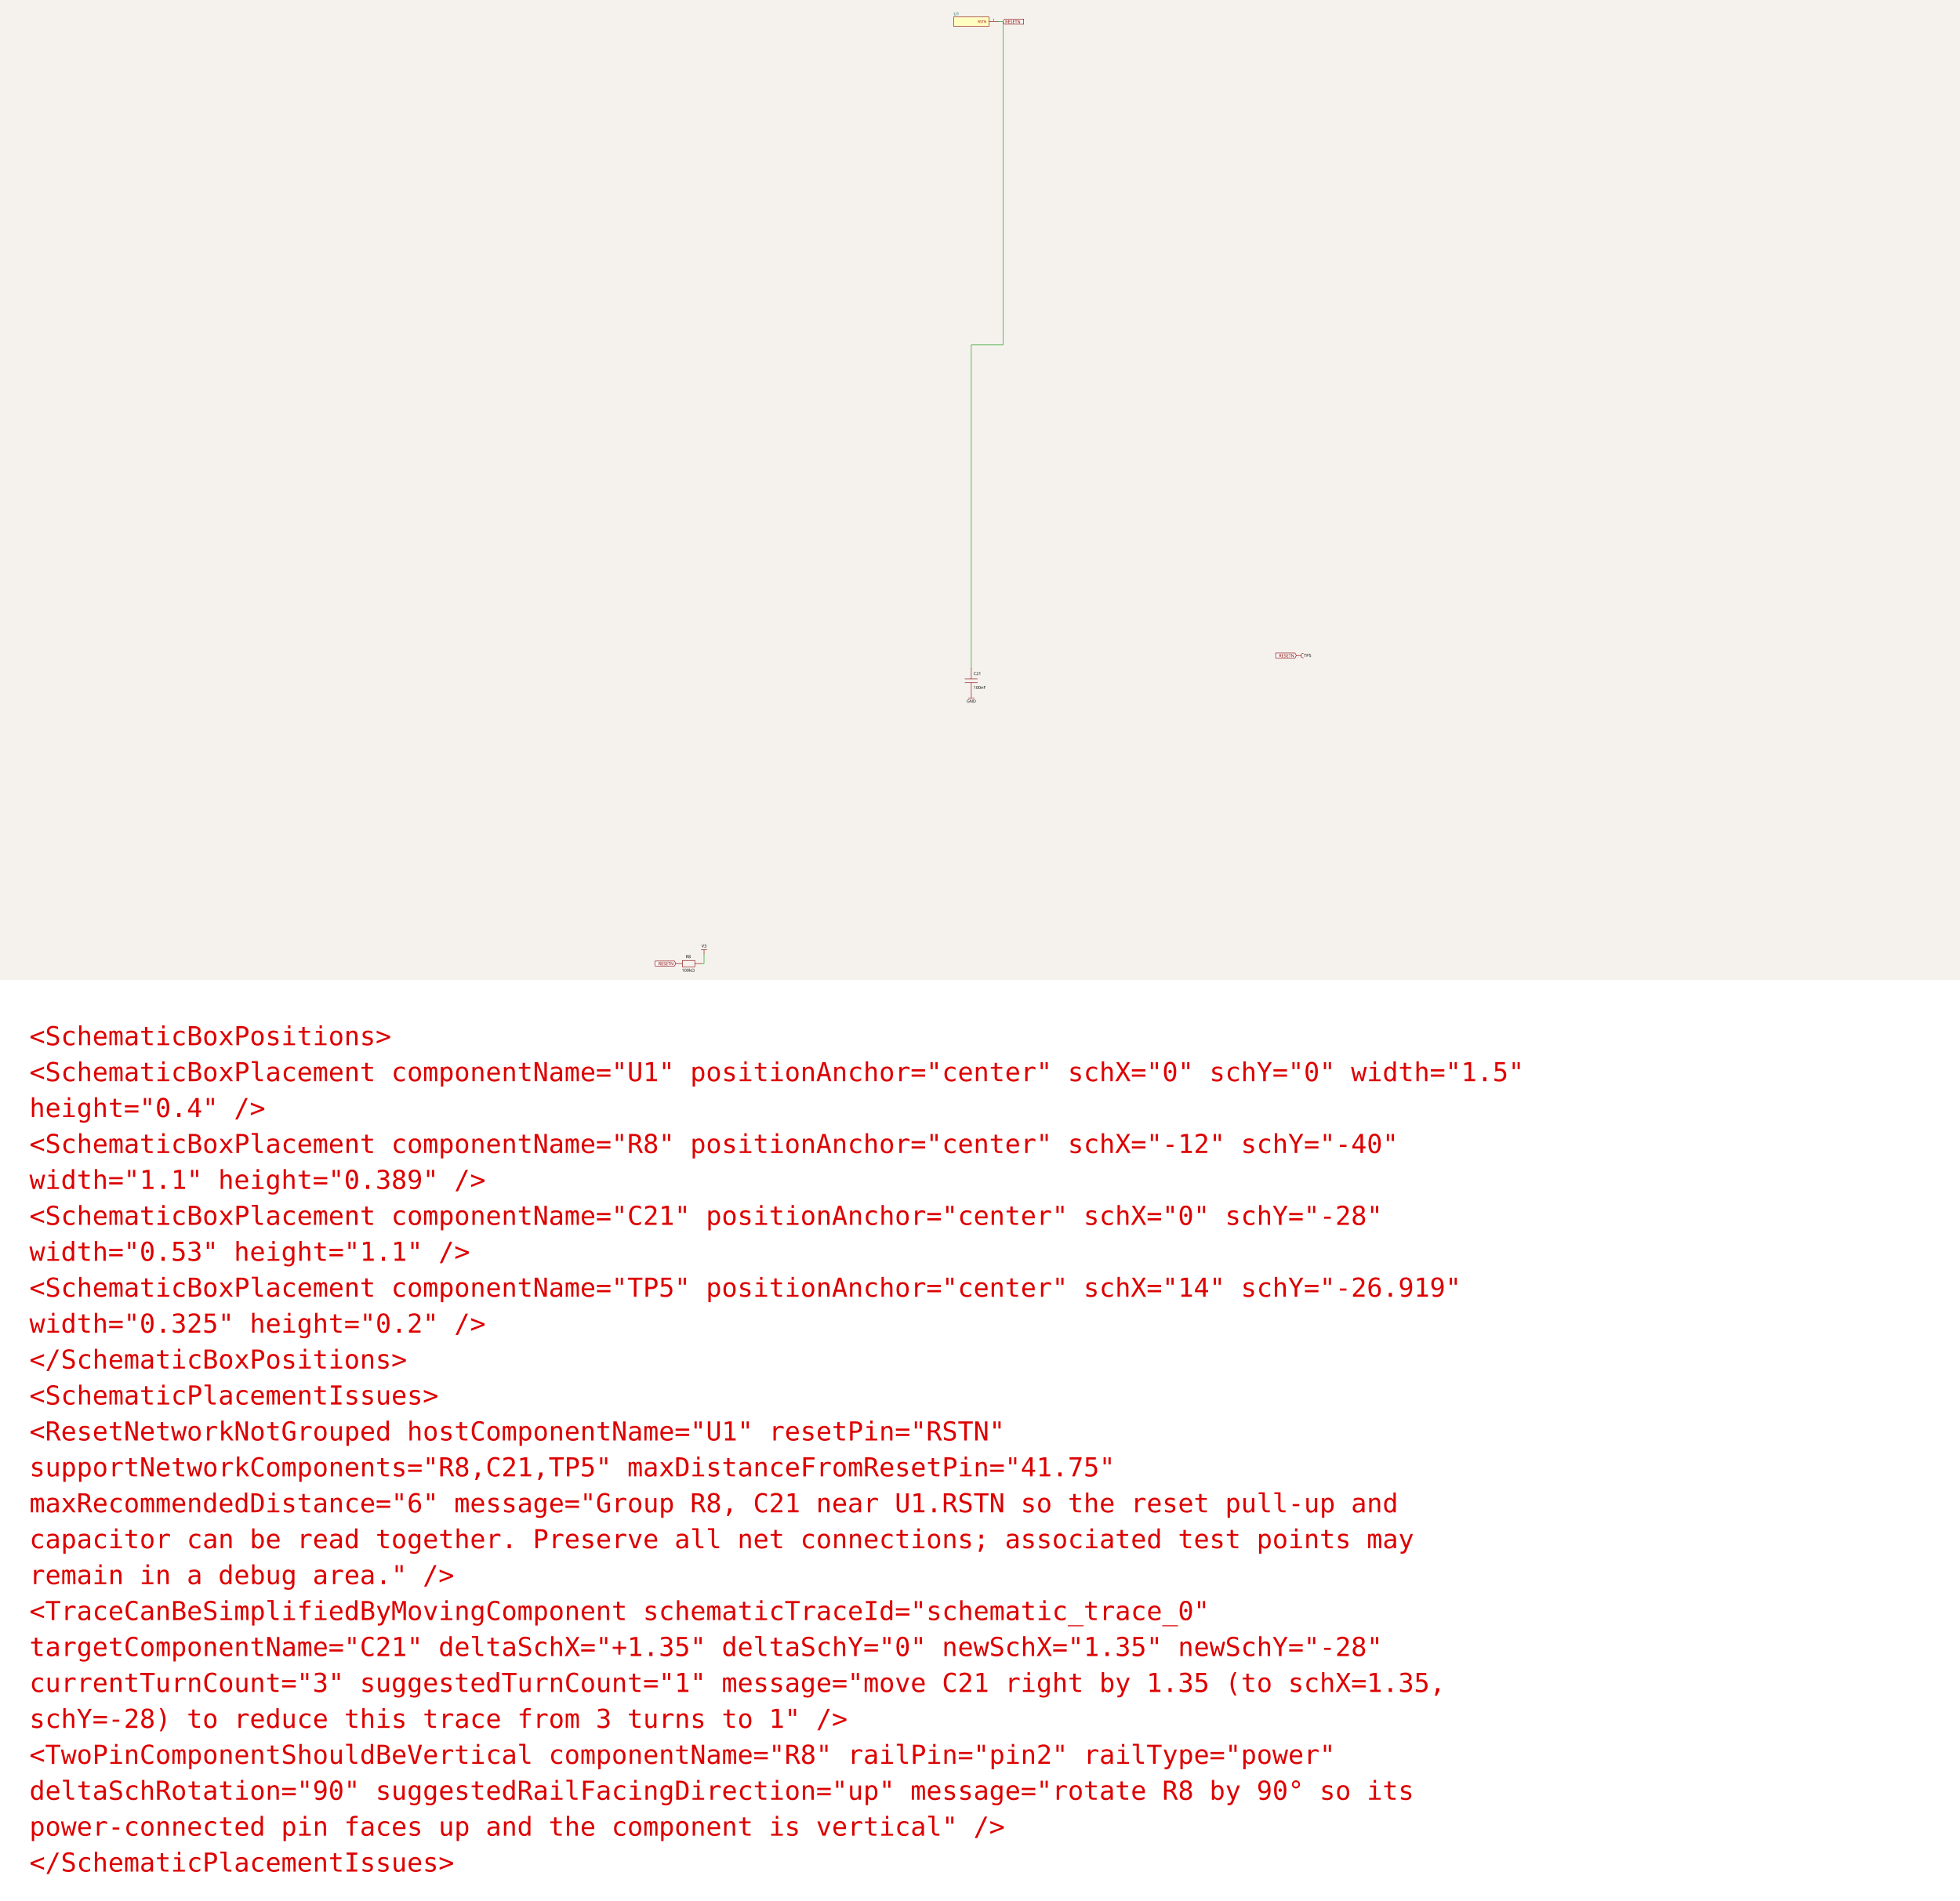
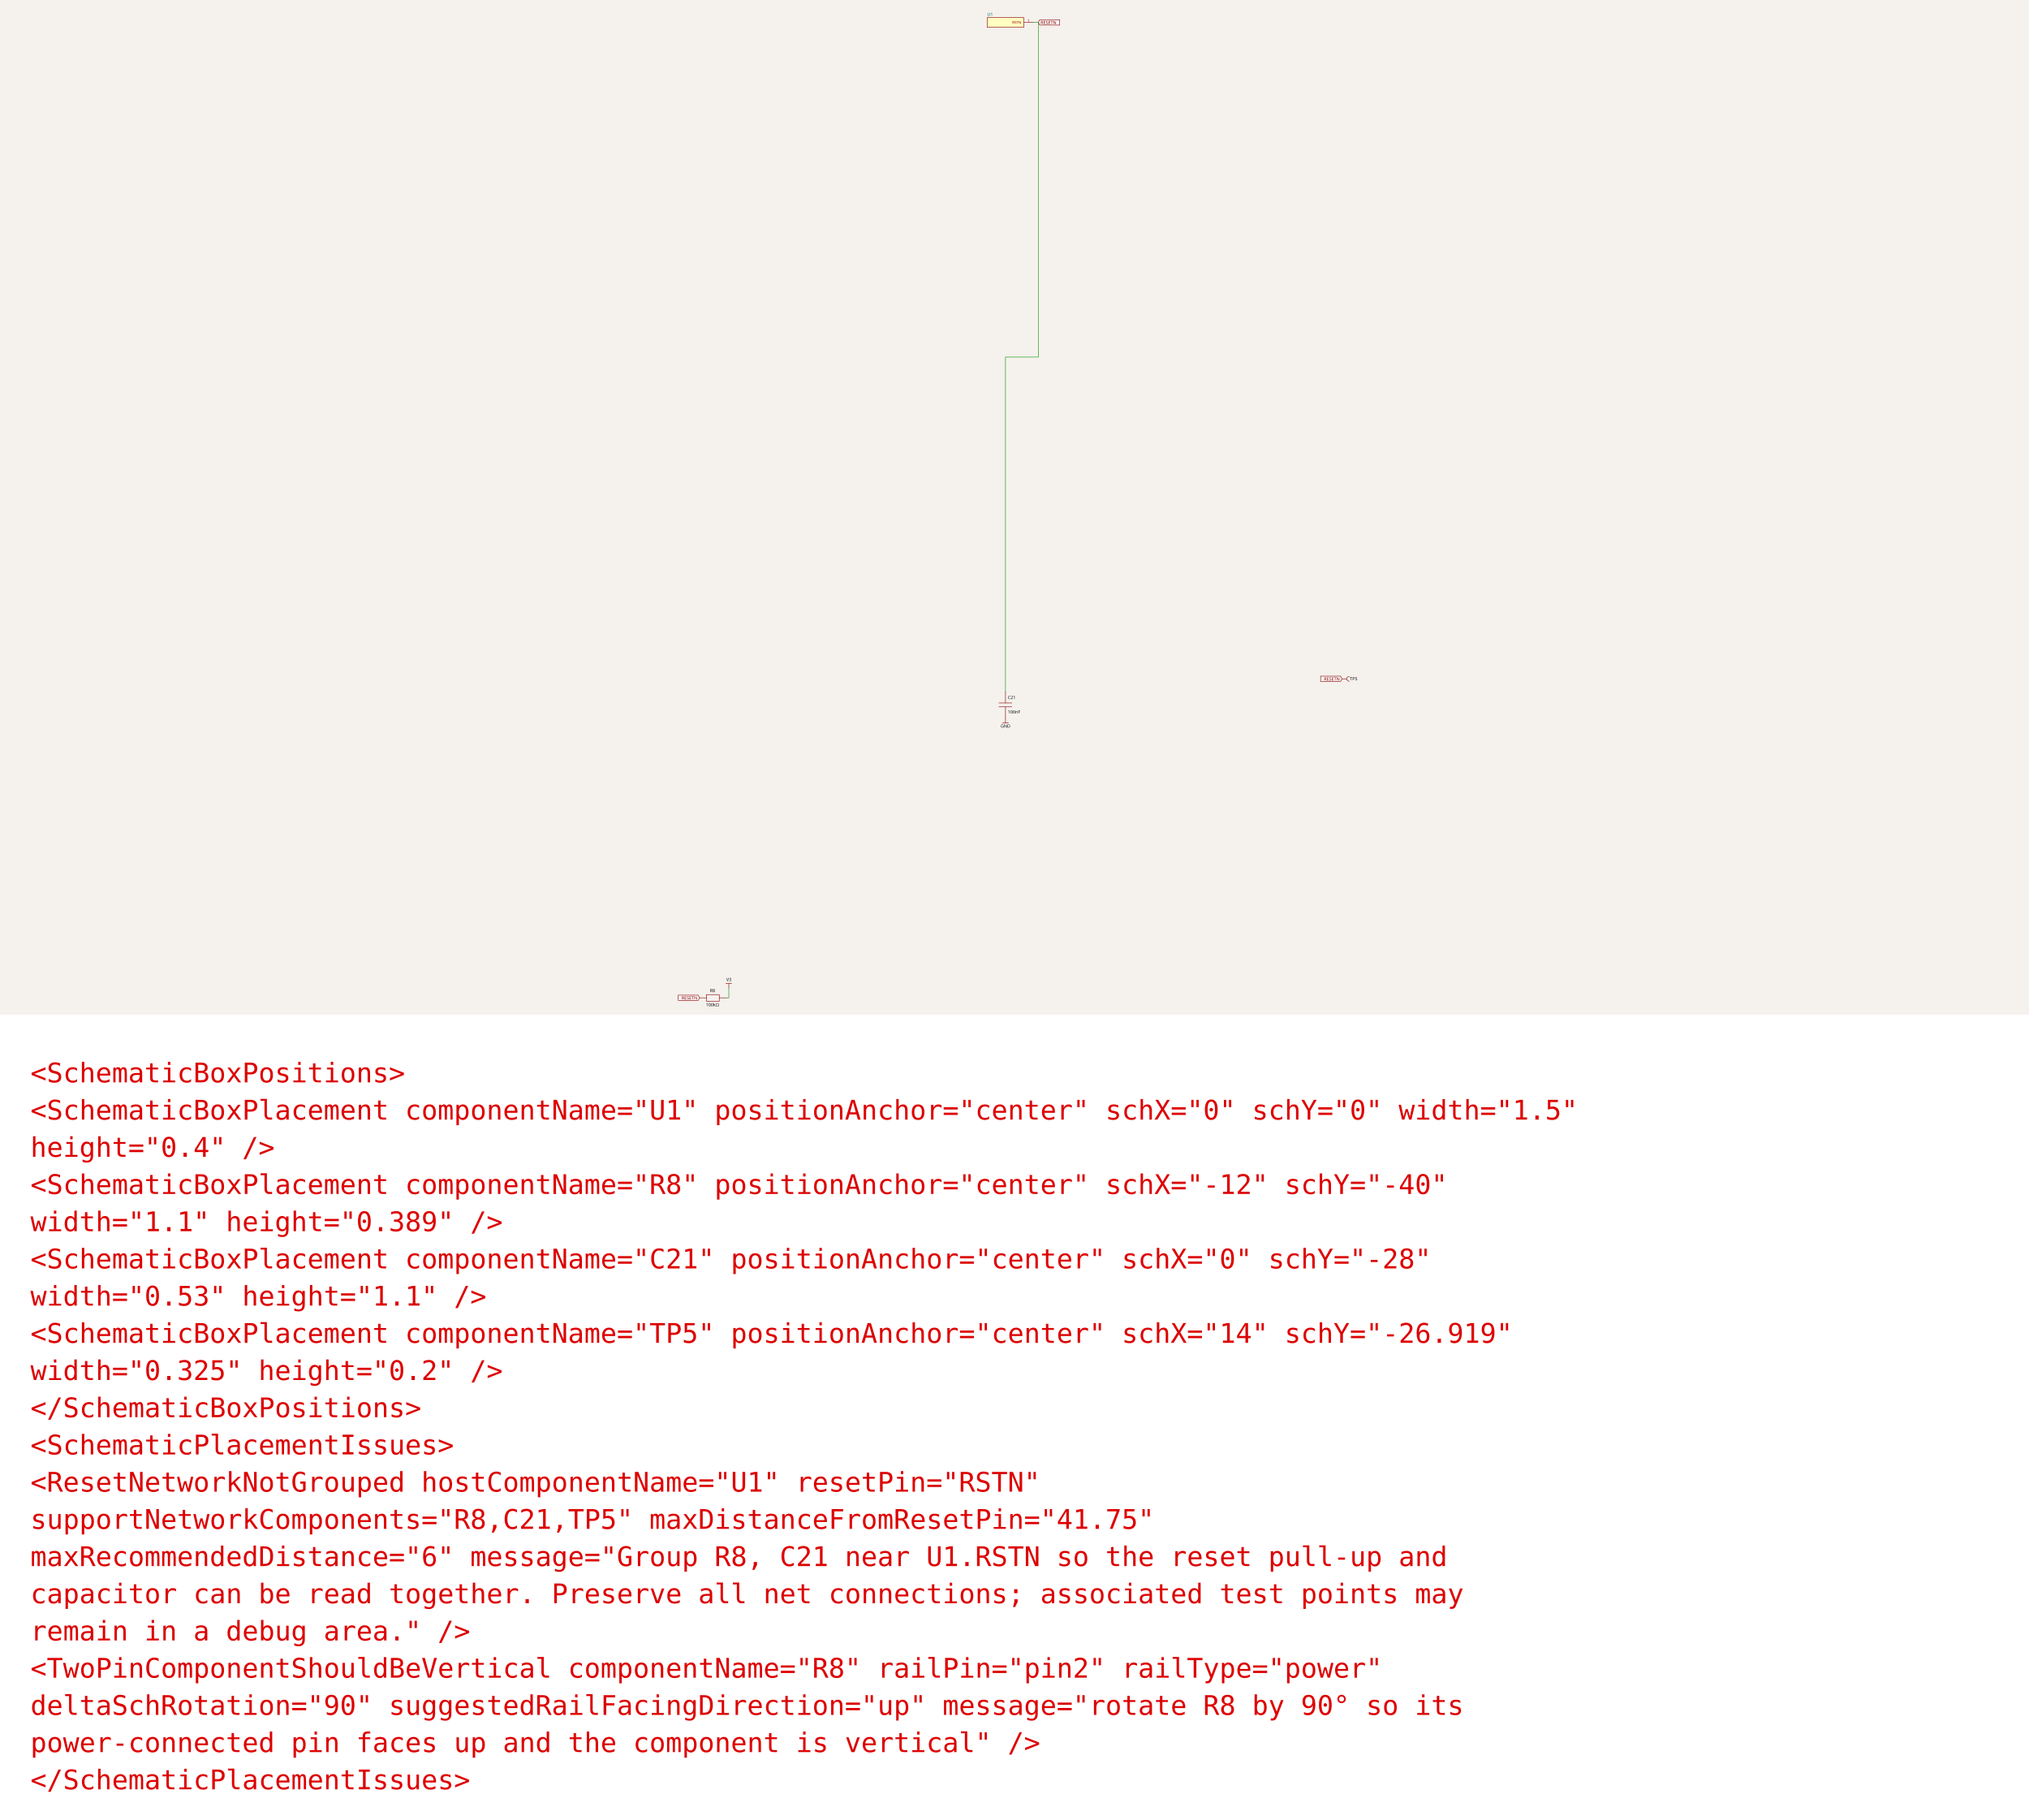
- <svg xmlns="http://www.w3.org/2000/svg" width="1200" height="1164" viewBox="0 0 1200 1164" role="img" aria-label="schematic analysis fixture">
+ <svg xmlns="http://www.w3.org/2000/svg" width="1200" height="1076" viewBox="0 0 1200 1076" role="img" aria-label="schematic analysis fixture">
  <g transform="translate(0, 0)">
    <style>
              .boundary { fill: rgb(245, 241, 237); }
              .schematic-boundary { fill: none; stroke: #fff; }
              .component { fill: none; stroke: rgb(132, 0, 0); }
              .chip { fill: rgb(255, 255, 194); stroke: rgb(132, 0, 0); }
              .component-pin { fill: none; stroke: rgb(132, 0, 0); }
              /* Basic per-trace hover fallback */
              .trace:hover {
                filter: invert(1);
              }
              .trace:hover .trace-crossing-outline {
                opacity: 0;
              }
              .trace:hover .trace-junction {
                filter: invert(1);
              }
              /* Net-hover highlighting: when a trace or its overlays are hovered,
                 invert color for all traces (base + overlays) sharing the same
                 subcircuit connectivity key. Also hide crossing outline during hover. */
              svg:has(:is(g.trace[data-subcircuit-connectivity-map-key="unnamedsubcircuitsubcircuit_source_group_0_connectivity_net0"], g.trace-overlays[data-subcircuit-connectivity-map-key="unnamedsubcircuitsubcircuit_source_group_0_connectivity_net0"]):hover) :is(g.trace[data-subcircuit-connectivity-map-key="unnamedsubcircuitsubcircuit_source_group_0_connectivity_net0"], g.trace-overlays[data-subcircuit-connectivity-map-key="unnamedsubcircuitsubcircuit_source_group_0_connectivity_net0"]) { filter: invert(1); }
svg:has(:is(g.trace[data-subcircuit-connectivity-map-key="unnamedsubcircuitsubcircuit_source_group_0_connectivity_net0"], g.trace-overlays[data-subcircuit-connectivity-map-key="unnamedsubcircuitsubcircuit_source_group_0_connectivity_net0"]):hover) g.trace-overlays[data-subcircuit-connectivity-map-key="unnamedsubcircuitsubcircuit_source_group_0_connectivity_net0"] .trace-crossing-outline { opacity: 0; }
svg:has(:is(g.trace[data-subcircuit-connectivity-map-key="unnamedsubcircuitsubcircuit_source_group_0_connectivity_net1"], g.trace-overlays[data-subcircuit-connectivity-map-key="unnamedsubcircuitsubcircuit_source_group_0_connectivity_net1"]):hover) :is(g.trace[data-subcircuit-connectivity-map-key="unnamedsubcircuitsubcircuit_source_group_0_connectivity_net1"], g.trace-overlays[data-subcircuit-connectivity-map-key="unnamedsubcircuitsubcircuit_source_group_0_connectivity_net1"]) { filter: invert(1); }
svg:has(:is(g.trace[data-subcircuit-connectivity-map-key="unnamedsubcircuitsubcircuit_source_group_0_connectivity_net1"], g.trace-overlays[data-subcircuit-connectivity-map-key="unnamedsubcircuitsubcircuit_source_group_0_connectivity_net1"]):hover) g.trace-overlays[data-subcircuit-connectivity-map-key="unnamedsubcircuitsubcircuit_source_group_0_connectivity_net1"] .trace-crossing-outline { opacity: 0; }
              .text { font-family: sans-serif; fill: rgb(0, 150, 0); }
              .pin-number { fill: rgb(169, 0, 0); }
              .port-label { fill: rgb(0, 100, 100); }
              .component-name { fill: rgb(0, 100, 100); }

            </style>
    <rect class="boundary" x="0" y="0" width="1200" height="600" />
    <g class="trace sch-trace" data-layer="base" data-circuit-json-type="schematic_trace" data-schematic-trace-id="schematic_trace_0" data-subcircuit-connectivity-map-key="unnamedsubcircuitsubcircuit_source_group_0_connectivity_net0">
      <path d="M 611.253 13.265 L 614.137 13.265 L 614.137 211.153 L 594.672 211.153 L 594.672 409.041" class="trace-invisible-hover-outline sch-trace-hitbox" stroke="rgb(0, 150, 0)" fill="none" stroke-width="2.307px" stroke-linecap="round" opacity="0" stroke-linejoin="round" />
      <path class="sch-trace-path" d="M 611.253 13.265 L 614.137 13.265 L 614.137 211.153 L 594.672 211.153 L 594.672 409.041" stroke="rgb(0, 150, 0)" fill="none" stroke-width="0.288px" stroke-linecap="round" stroke-linejoin="round" />
    </g>
    <g class="trace sch-trace" data-layer="base" data-circuit-json-type="schematic_trace" data-schematic-trace-id="schematic_trace_1" data-subcircuit-connectivity-map-key="unnamedsubcircuitsubcircuit_source_group_0_connectivity_net1">
      <path d="M 429.585 589.987 L 431.042 589.987 L 431.042 584.206" class="trace-invisible-hover-outline sch-trace-hitbox" stroke="rgb(0, 150, 0)" fill="none" stroke-width="2.307px" stroke-linecap="round" opacity="0" stroke-linejoin="round" />
      <path class="sch-trace-path" d="M 429.585 589.987 L 431.042 589.987 L 431.042 584.206" stroke="rgb(0, 150, 0)" fill="none" stroke-width="0.288px" stroke-linecap="round" stroke-linejoin="round" />
    </g>
    <g class="trace-overlays sch-trace-overlays" data-layer="overlay" data-circuit-json-type="schematic_trace" data-schematic-trace-id="schematic_trace_0" data-subcircuit-connectivity-map-key="unnamedsubcircuitsubcircuit_source_group_0_connectivity_net0" />
    <g class="trace-overlays sch-trace-overlays" data-layer="overlay" data-circuit-json-type="schematic_trace" data-schematic-trace-id="schematic_trace_1" data-subcircuit-connectivity-map-key="unnamedsubcircuitsubcircuit_source_group_0_connectivity_net1" />
    <g class="sch-component" data-circuit-json-type="schematic_component" data-schematic-component-id="schematic_component_0">
      <rect class="component chip sch-component-body" x="583.859" y="10.381" width="21.627" height="5.767" stroke-width="0.288px" fill="rgb(255, 255, 194)" stroke="rgb(132, 0, 0)" />
      <rect class="component-overlay sch-component-overlay" x="583.859" y="10.381" width="21.627" height="5.767" fill="transparent" />
      <text class="sch-text" x="583.859" y="18.023" fill="#006464" text-anchor="start" dominant-baseline="middle" font-family="sans-serif" font-size="2.595px" transform="rotate(0, 583.8587, 18.02258)" />
      <text class="sch-text" x="583.859" y="8.507" fill="#006464" text-anchor="start" dominant-baseline="middle" font-family="sans-serif" font-size="2.595px" transform="rotate(0, 583.8587, 8.506659)">U1</text>
      <line class="component-pin sch-component-pin sch-port-line" x1="605.486" y1="13.265" x2="611.253" y2="13.265" stroke-width="0.288px" />
      <g class="sch-port" data-schematic-port-id="source_port_0">
        <rect x="610.965" y="12.976" width="0.577" height="0.577" opacity="0" />
      </g>
      <text class="pin-number sch-pin-number" x="608.369" y="12.976" style="font-family: sans-serif;" fill="rgb(169, 0, 0)" text-anchor="middle" dominant-baseline="auto" font-size="2.163px" transform="">1</text>
      <text class="pin-number sch-pin-label" x="604.044" y="13.265" style="font-family: sans-serif;" fill="rgb(169, 0, 0)" text-anchor="end" dominant-baseline="middle" font-size="2.163px" transform="">RSTN</text>
    </g>
    <g class="sch-component" data-circuit-json-type="schematic_component" data-schematic-component-id="schematic_component_1">
      <rect class="component-overlay sch-component-overlay" x="413.726" y="588.113" width="15.86" height="3.893" fill="transparent" />
      <path class="sch-component-symbol-path" d="M 413.726 589.987 L 417.763 589.987" stroke="rgb(132, 0, 0)" fill="none" stroke-width="0.288px" stroke-linecap="round" />
      <path class="sch-component-symbol-path" d="M 425.404 589.987 L 429.585 589.987" stroke="rgb(132, 0, 0)" fill="none" stroke-width="0.288px" stroke-linecap="round" />
      <path class="sch-component-symbol-path" d="M 421.655 588.113 L 425.404 588.113 L 425.404 592.006 L 417.763 592.006 L 417.763 588.113 L 421.655 588.113" stroke="rgb(132, 0, 0)" fill="none" stroke-width="0.288px" stroke-linecap="round" />
      <text class="sch-component-name sch-component-text" x="421.367" y="587.4" stroke="rgb(245, 241, 237)" stroke-width="0.288px" paint-order="stroke" fill="rgb(15, 15, 15)" font-family="sans-serif" text-anchor="middle" dominant-baseline="ideographic" font-size="2.595px">R8</text>
      <text class="sch-component-text" x="421.367" y="593.007" fill="rgb(15, 15, 15)" font-family="sans-serif" text-anchor="middle" dominant-baseline="hanging" font-size="2.595px">100kΩ</text>
    </g>
    <g class="sch-component" data-circuit-json-type="schematic_component" data-schematic-component-id="schematic_component_2">
      <rect class="component-overlay sch-component-overlay" x="590.779" y="409.041" width="7.642" height="15.86" fill="transparent" />
      <path class="sch-component-symbol-path" d="M 594.672 424.9 L 594.672 417.98" stroke="rgb(132, 0, 0)" fill="none" stroke-width="0.288px" stroke-linecap="round" />
      <path class="sch-component-symbol-path" d="M 594.672 415.673 L 594.672 409.041" stroke="rgb(132, 0, 0)" fill="none" stroke-width="0.288px" stroke-linecap="round" />
      <path class="sch-component-symbol-path" d="M 598.421 417.98 L 590.779 417.98" stroke="rgb(132, 0, 0)" fill="none" stroke-width="0.288px" stroke-linecap="round" />
      <path class="sch-component-symbol-path" d="M 598.421 415.673 L 590.779 415.673" stroke="rgb(132, 0, 0)" fill="none" stroke-width="0.288px" stroke-linecap="round" />
      <text class="sch-component-name sch-component-text" x="596.042" y="414.087" stroke="rgb(245, 241, 237)" stroke-width="0.288px" paint-order="stroke" fill="rgb(15, 15, 15)" font-family="sans-serif" text-anchor="start" dominant-baseline="ideographic" font-size="2.595px">C21</text>
      <text class="sch-component-text" x="596.042" y="419.854" fill="rgb(15, 15, 15)" font-family="sans-serif" text-anchor="start" dominant-baseline="hanging" font-size="2.595px">100nF</text>
    </g>
    <g class="sch-component" data-circuit-json-type="schematic_component" data-schematic-component-id="schematic_component_3">
      <rect class="component-overlay sch-component-overlay" x="793.642" y="399.943" width="4.325" height="2.884" fill="transparent" />
      <path class="sch-component-symbol-path" d="M 793.642 401.385 L 796.525 401.385" stroke="rgb(132, 0, 0)" fill="none" stroke-width="0.288px" stroke-linecap="round" />
      <path class="sch-component-symbol-path" d="M 797.967 399.943 L 797.341 400.086 L 796.84 400.486 L 796.561 401.064 L 796.561 401.705 L 796.84 402.284 L 797.341 402.684 L 797.967 402.826" stroke="rgb(132, 0, 0)" fill="none" stroke-width="0.288px" stroke-linecap="round" />
      <text class="sch-component-name sch-component-text" x="798.327" y="401.385" stroke="rgb(245, 241, 237)" stroke-width="0.288px" paint-order="stroke" fill="rgb(15, 15, 15)" font-family="sans-serif" text-anchor="start" dominant-baseline="middle" font-size="2.595px">TP5</text>
    </g>
    <g class="schematic-port-hover sch-port-hover" data-schematic-port-id="source_port_0">
      <circle cx="611.253" cy="13.265" r="0.577" fill="red" opacity="0" />
    </g>
    <g class="schematic-port-hover sch-port-hover" data-schematic-port-id="source_port_1">
      <circle cx="413.726" cy="589.987" r="0.577" fill="red" opacity="0" />
    </g>
    <g class="schematic-port-hover sch-port-hover" data-schematic-port-id="source_port_2">
      <circle cx="429.585" cy="589.987" r="0.577" fill="red" opacity="0" />
    </g>
    <g class="schematic-port-hover sch-port-hover" data-schematic-port-id="source_port_3">
      <circle cx="594.672" cy="409.041" r="0.577" fill="red" opacity="0" />
    </g>
    <g class="schematic-port-hover sch-port-hover" data-schematic-port-id="source_port_4">
      <circle cx="594.672" cy="424.9" r="0.577" fill="red" opacity="0" />
    </g>
    <g class="schematic-port-hover sch-port-hover" data-schematic-port-id="source_port_5">
      <circle cx="793.642" cy="401.385" r="0.577" fill="red" opacity="0" />
    </g>
    <path class="net-label sch-net-label" d="     M 614.137,13.265     L 614.915,11.707     L 626.73,11.707     L 626.73,14.822     L 614.915,14.822     Z   " fill="rgba(255, 255, 255, 0.6)" stroke="rgb(132, 0, 0)" stroke-width="0.288px" />
    <text class="net-label-text sch-net-label-text" x="615.434" y="13.265" fill="rgb(132, 0, 0)" text-anchor="start" dominant-baseline="central" font-family="sans-serif" font-variant-numeric="tabular-nums" font-size="2.595px" transform="">RESETN</text>
    <path class="net-label sch-net-label" d="     M 413.726,589.987     L 412.947,591.544     L 401.132,591.544     L 401.132,588.43     L 412.947,588.43     Z   " fill="rgba(255, 255, 255, 0.6)" stroke="rgb(132, 0, 0)" stroke-width="0.288px" />
    <text class="net-label-text sch-net-label-text" x="412.428" y="589.987" fill="rgb(132, 0, 0)" text-anchor="end" dominant-baseline="central" font-family="sans-serif" font-variant-numeric="tabular-nums" font-size="2.595px" transform="">RESETN</text>
    <path class="net-label sch-net-label" d="     M 793.642,401.385     L 792.863,402.942     L 781.048,402.942     L 781.048,399.827     L 792.863,399.827     Z   " fill="rgba(255, 255, 255, 0.6)" stroke="rgb(132, 0, 0)" stroke-width="0.288px" />
    <text class="net-label-text sch-net-label-text" x="792.344" y="401.385" fill="rgb(132, 0, 0)" text-anchor="end" dominant-baseline="central" font-family="sans-serif" font-variant-numeric="tabular-nums" font-size="2.595px" transform="">RESETN</text>
    <rect class="component-overlay sch-component-overlay sch-net-label-overlay" x="429.311" y="581.61" width="3.46" height="2.595" fill="transparent" />
    <path class="sch-net-label-symbol-path" d="M 432.772 581.61 L 429.311 581.61" stroke="rgb(132, 0, 0)" fill="none" stroke-width="0.288px" stroke-linecap="round" />
    <path class="sch-net-label-symbol-path" d="M 431.042 581.61 L 431.042 584.206" stroke="rgb(132, 0, 0)" fill="none" stroke-width="0.288px" stroke-linecap="round" />
    <text class="sch-net-label-symbol-text" x="431.042" y="580.889" fill="rgb(15, 15, 15)" font-family="sans-serif" text-anchor="middle" dominant-baseline="ideographic" font-size="2.595px">V3</text>
    <rect class="component-overlay sch-component-overlay sch-net-label-overlay" x="592.942" y="424.9" width="3.46" height="2.595" fill="transparent" />
    <path class="sch-net-label-symbol-path" d="M 592.942 427.496 L 596.402 427.496" stroke="rgb(132, 0, 0)" fill="none" stroke-width="0.288px" stroke-linecap="round" />
    <path class="sch-net-label-symbol-path" d="M 594.672 427.496 L 594.672 424.9" stroke="rgb(132, 0, 0)" fill="none" stroke-width="0.288px" stroke-linecap="round" />
    <text class="sch-net-label-symbol-text" x="594.672" y="428.217" fill="rgb(15, 15, 15)" font-family="sans-serif" text-anchor="middle" dominant-baseline="hanging" font-size="2.595px">GND</text>
  </g>
  <g transform="translate(0, 600) scale(1, 1) translate(0, 0)">
    <rect width="100%" height="100%" fill="#fff" />
    <text x="18" y="40" fill="#d00" font-family="Menlo, Consolas, monospace" font-size="16">
      <tspan x="18" dy="0">&lt;SchematicBoxPositions&gt;</tspan>
      <tspan x="18" dy="22">&lt;SchematicBoxPlacement componentName="U1" positionAnchor="center" schX="0" schY="0" width="1.5"</tspan>
      <tspan x="18" dy="22">  height="0.4" /&gt;</tspan>
      <tspan x="18" dy="22">&lt;SchematicBoxPlacement componentName="R8" positionAnchor="center" schX="-12" schY="-40"</tspan>
      <tspan x="18" dy="22">  width="1.1" height="0.389" /&gt;</tspan>
      <tspan x="18" dy="22">&lt;SchematicBoxPlacement componentName="C21" positionAnchor="center" schX="0" schY="-28"</tspan>
      <tspan x="18" dy="22">  width="0.53" height="1.1" /&gt;</tspan>
      <tspan x="18" dy="22">&lt;SchematicBoxPlacement componentName="TP5" positionAnchor="center" schX="14" schY="-26.919"</tspan>
      <tspan x="18" dy="22">  width="0.325" height="0.2" /&gt;</tspan>
      <tspan x="18" dy="22">&lt;/SchematicBoxPositions&gt;</tspan>
      <tspan x="18" dy="22">&lt;SchematicPlacementIssues&gt;</tspan>
      <tspan x="18" dy="22">&lt;ResetNetworkNotGrouped hostComponentName="U1" resetPin="RSTN"</tspan>
      <tspan x="18" dy="22">  supportNetworkComponents="R8,C21,TP5" maxDistanceFromResetPin="41.75"</tspan>
      <tspan x="18" dy="22">  maxRecommendedDistance="6" message="Group R8, C21 near U1.RSTN so the reset pull-up and</tspan>
      <tspan x="18" dy="22">  capacitor can be read together. Preserve all net connections; associated test points may</tspan>
      <tspan x="18" dy="22">  remain in a debug area." /&gt;</tspan>
-       <tspan x="18" dy="22">&lt;TraceCanBeSimplifiedByMovingComponent schematicTraceId="schematic_trace_0"</tspan>
-       <tspan x="18" dy="22">  targetComponentName="C21" deltaSchX="+1.35" deltaSchY="0" newSchX="1.35" newSchY="-28"</tspan>
-       <tspan x="18" dy="22">  currentTurnCount="3" suggestedTurnCount="1" message="move C21 right by 1.35 (to schX=1.35,</tspan>
-       <tspan x="18" dy="22">  schY=-28) to reduce this trace from 3 turns to 1" /&gt;</tspan>
      <tspan x="18" dy="22">&lt;TwoPinComponentShouldBeVertical componentName="R8" railPin="pin2" railType="power"</tspan>
      <tspan x="18" dy="22">  deltaSchRotation="90" suggestedRailFacingDirection="up" message="rotate R8 by 90° so its</tspan>
      <tspan x="18" dy="22">  power-connected pin faces up and the component is vertical" /&gt;</tspan>
      <tspan x="18" dy="22">&lt;/SchematicPlacementIssues&gt;</tspan>
    </text>
  </g>
</svg>
